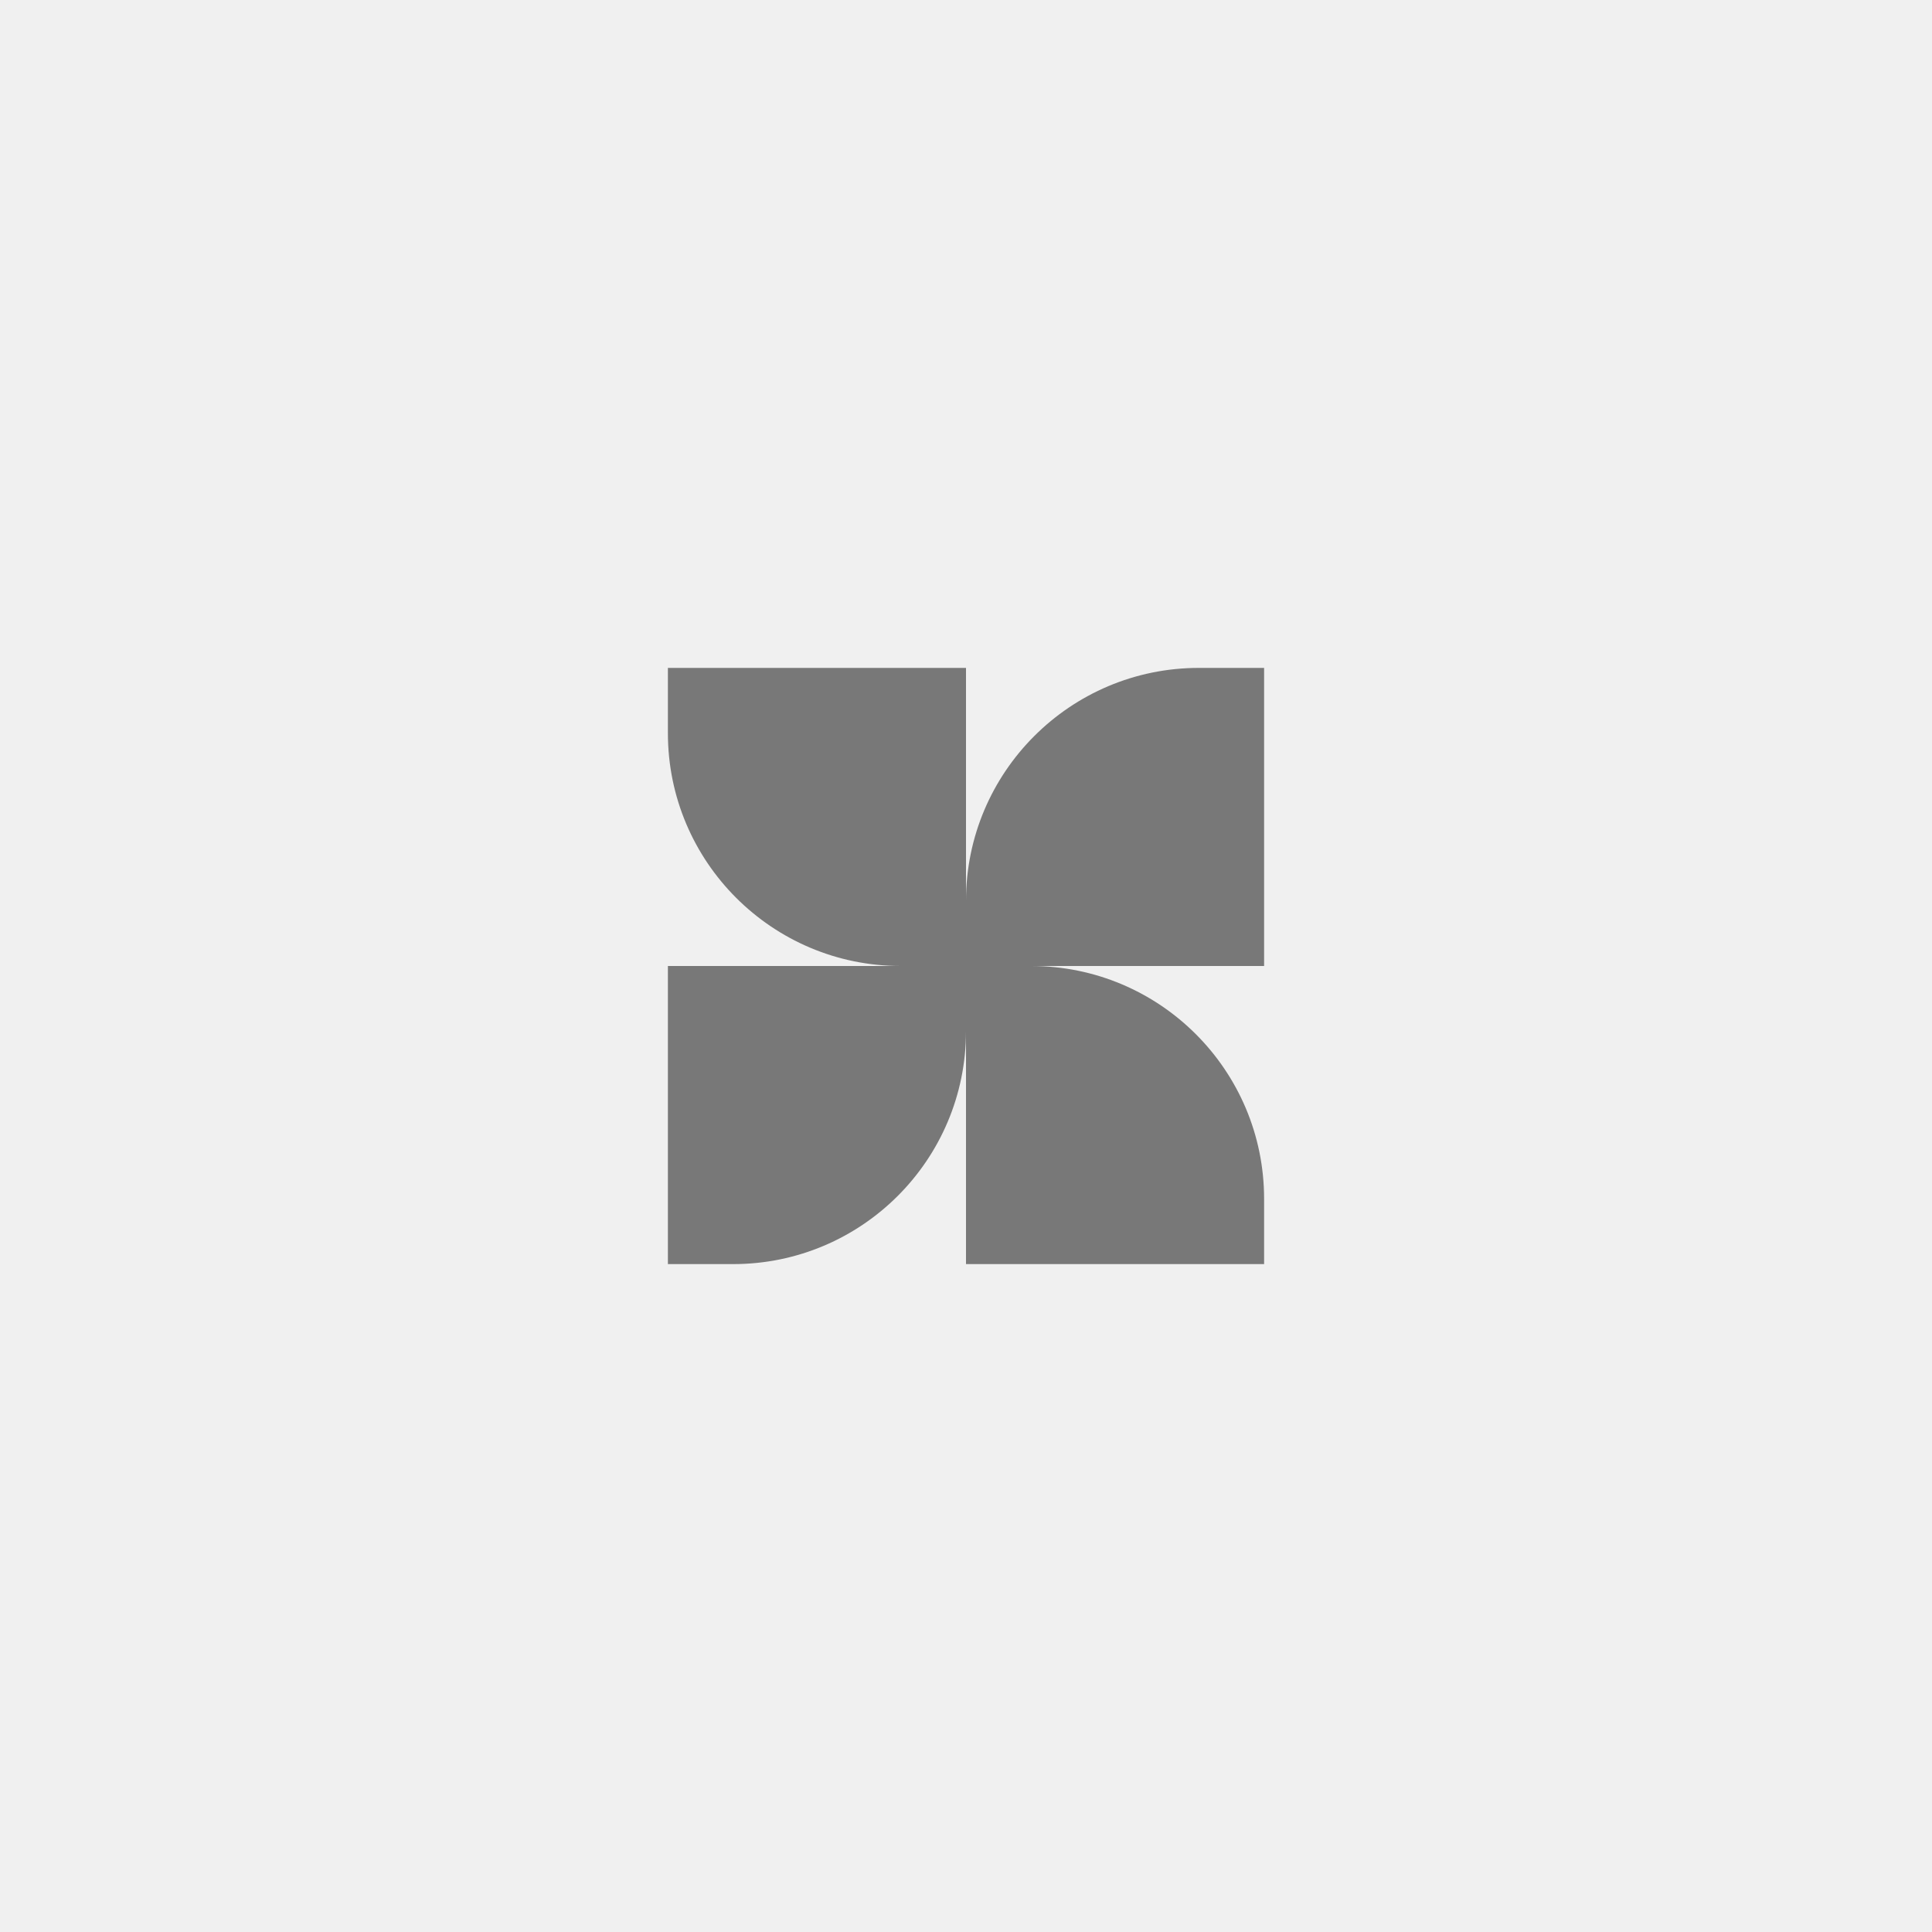
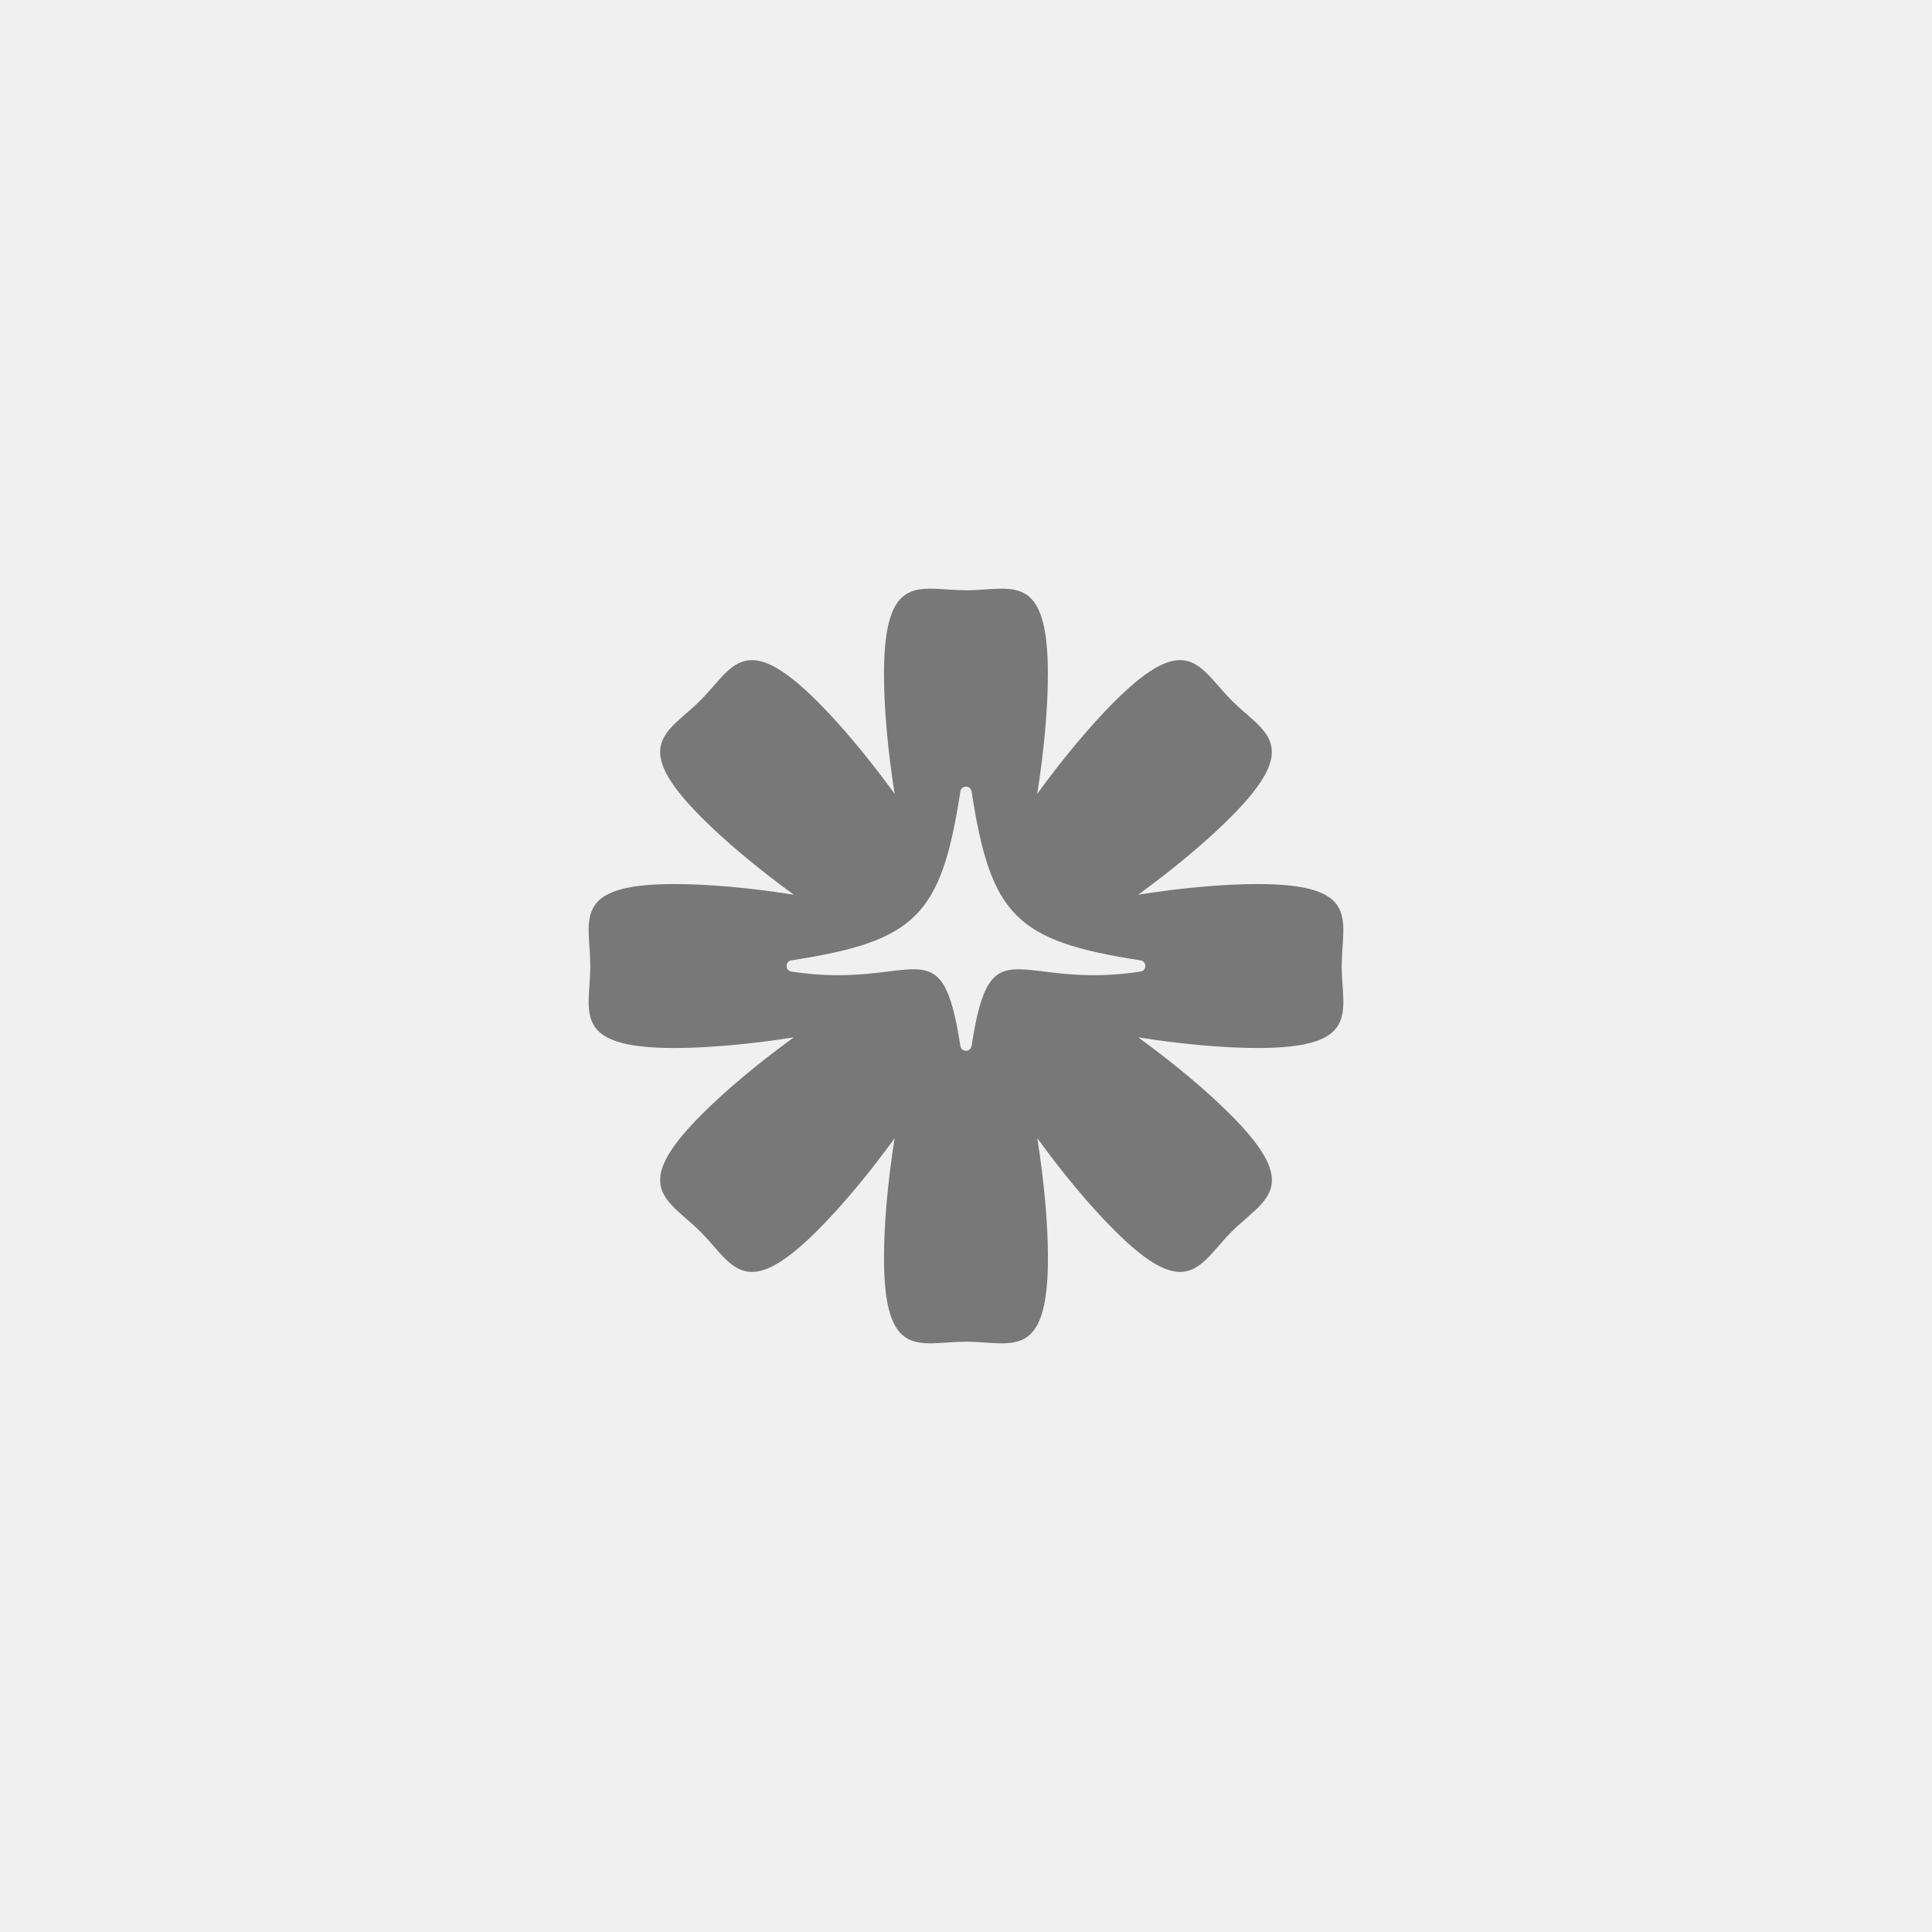
<svg xmlns="http://www.w3.org/2000/svg" width="512" height="512" viewBox="0 0 512 512" fill="none">
-   <g clip-path="url(#clip0_45_8)">
-     <path d="M317.719 177C283.633 177 256 204.633 256 238.719V177H177V194.281C177 228.367 204.633 256 238.719 256H177V335H194.281C228.367 335 256 307.367 256 273.281V335H335V317.719C335 283.633 307.367 256 273.281 256H335V177H317.719Z" fill="black" fill-opacity="0.5" />
-   </g>
-   <defs>
-     <clipPath id="clip0_45_8">
-       <rect width="158" height="158" fill="white" transform="translate(177 177)" />
-     </clipPath>
-   </defs>
+   <path d="M333.291 234.281C324.292 234.281 312.906 235.31 301.611 237.11C310.849 230.406 319.646 223.079 326 216.706C345.596 197.129 334.852 194.098 326.386 185.614C317.901 177.129 314.871 166.404 295.275 185.981C288.921 192.354 281.575 201.132 274.872 210.388C276.672 199.094 277.7 187.726 277.7 178.708C277.718 151.014 267.985 156.432 255.992 156.432C244 156.432 234.266 150.996 234.266 178.708C234.266 187.707 235.295 199.094 237.095 210.388C230.391 201.132 223.064 192.354 216.709 185.981C197.114 166.404 194.102 177.129 185.617 185.614C177.133 194.098 166.407 197.129 185.985 216.706C192.339 223.079 201.136 230.406 210.373 237.11C199.097 235.31 187.711 234.281 178.694 234.281C150.981 234.281 156.435 243.996 156.435 256.007C156.435 268.018 150.999 277.733 178.694 277.733C187.693 277.733 199.097 276.705 210.373 274.905C201.136 281.608 192.339 288.936 185.985 295.309C166.407 314.886 177.133 317.916 185.617 326.401C194.102 334.885 197.132 345.611 216.709 326.015C223.064 319.661 230.41 310.882 237.095 301.626C235.295 312.921 234.266 324.289 234.266 333.306C234.266 361.001 244 355.564 255.992 355.564C267.985 355.564 277.718 361.001 277.718 333.306C277.718 324.307 276.69 312.921 274.89 301.626C281.593 310.882 288.921 319.661 295.294 326.015C314.889 345.611 317.92 334.885 326.404 326.401C334.871 317.916 345.614 314.886 326.019 295.309C319.664 288.936 310.867 281.608 301.63 274.905C312.906 276.705 324.292 277.733 333.309 277.733C361.004 277.733 355.568 268 355.568 256.007C355.568 244.015 361.004 234.281 333.309 234.281H333.291ZM302.254 257.476C269.27 262.564 262.549 244.217 257.48 277.182C257.223 278.89 254.762 278.89 254.505 277.182C249.436 244.217 242.714 262.564 209.731 257.476C208.041 257.219 208.041 254.777 209.731 254.501C242.714 249.432 249.436 242.693 254.505 209.746C254.762 208.038 257.223 208.038 257.48 209.746C262.549 242.711 269.289 249.432 302.254 254.501C303.944 254.777 303.944 257.219 302.254 257.476Z" fill="black" fill-opacity="0.5" />
</svg>
